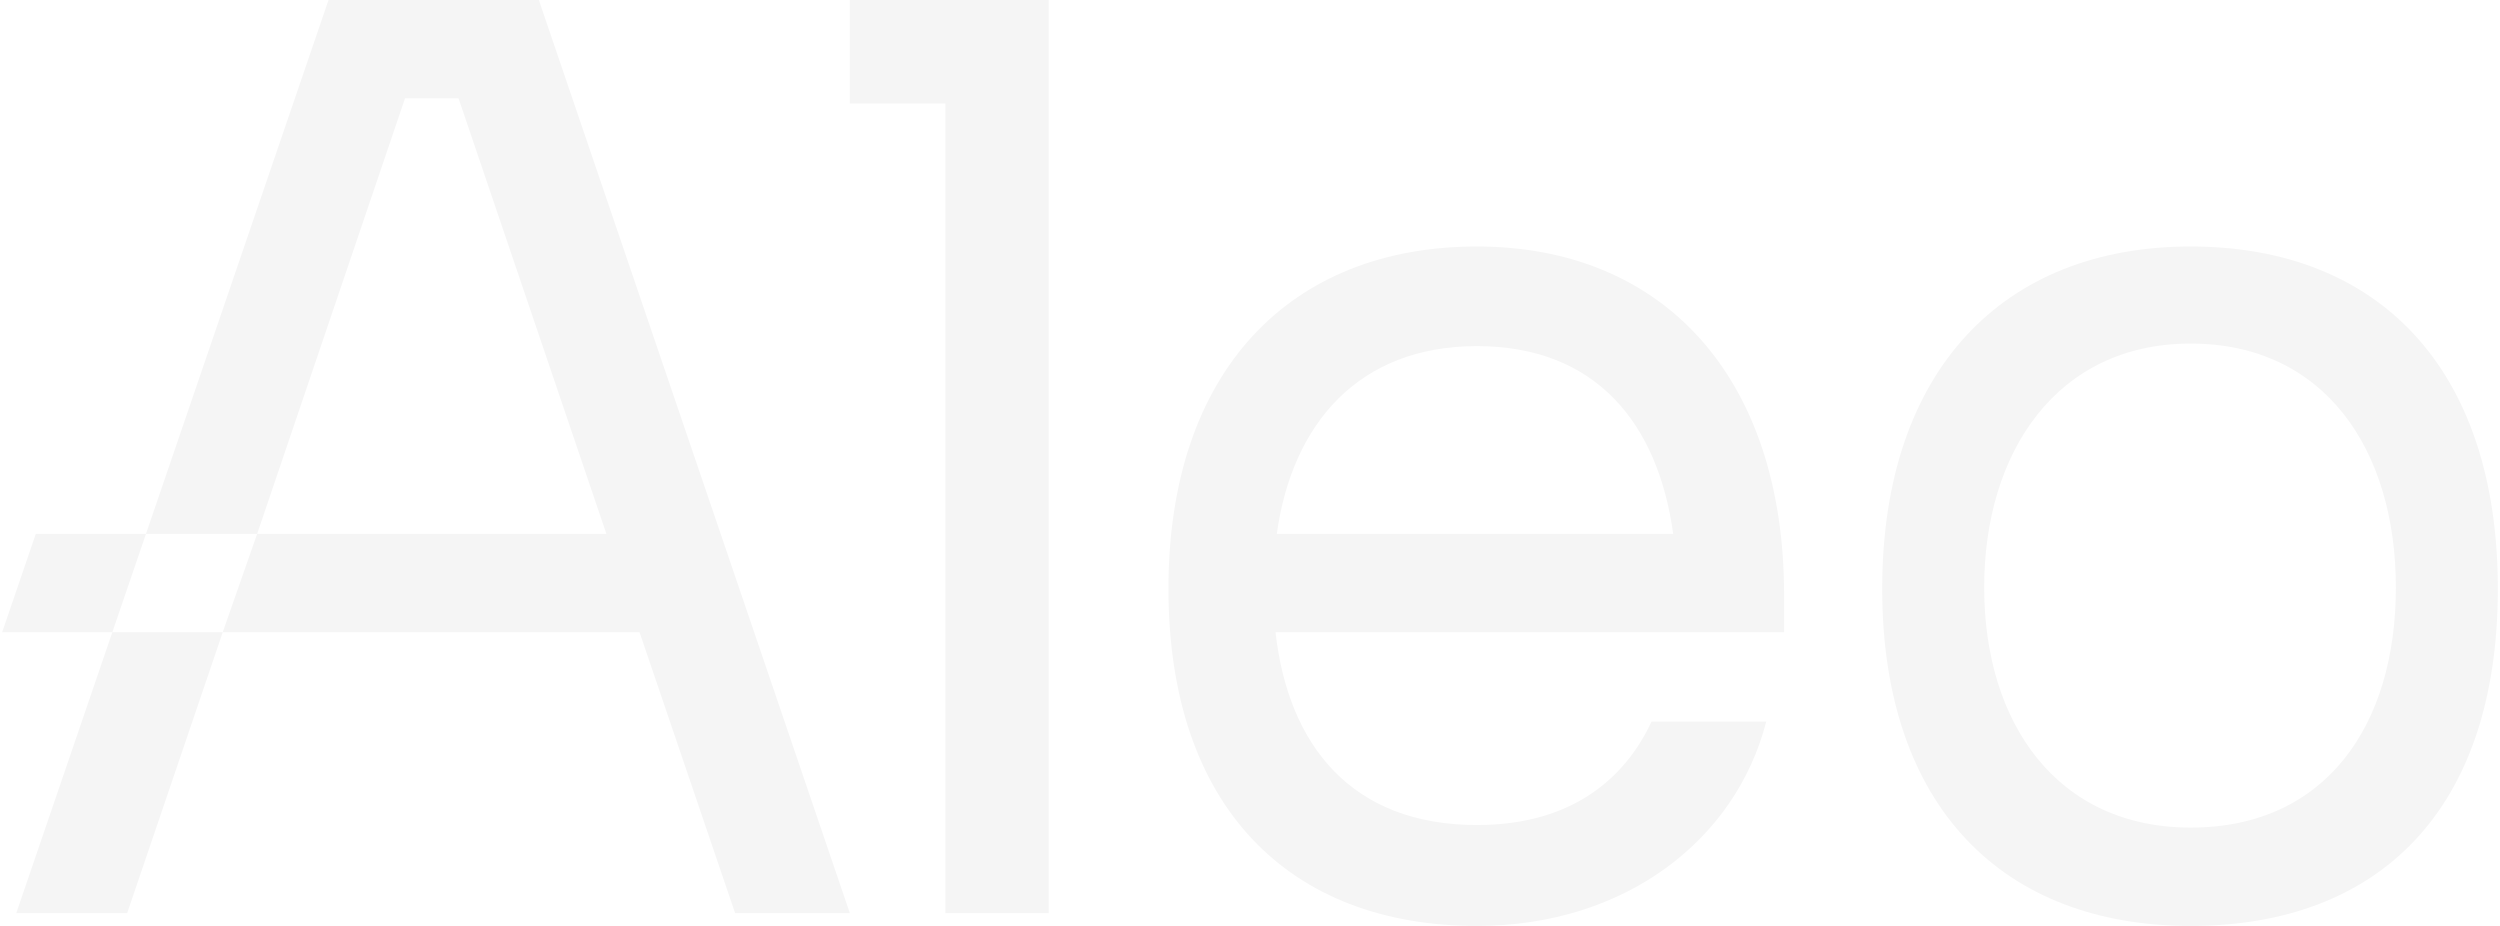
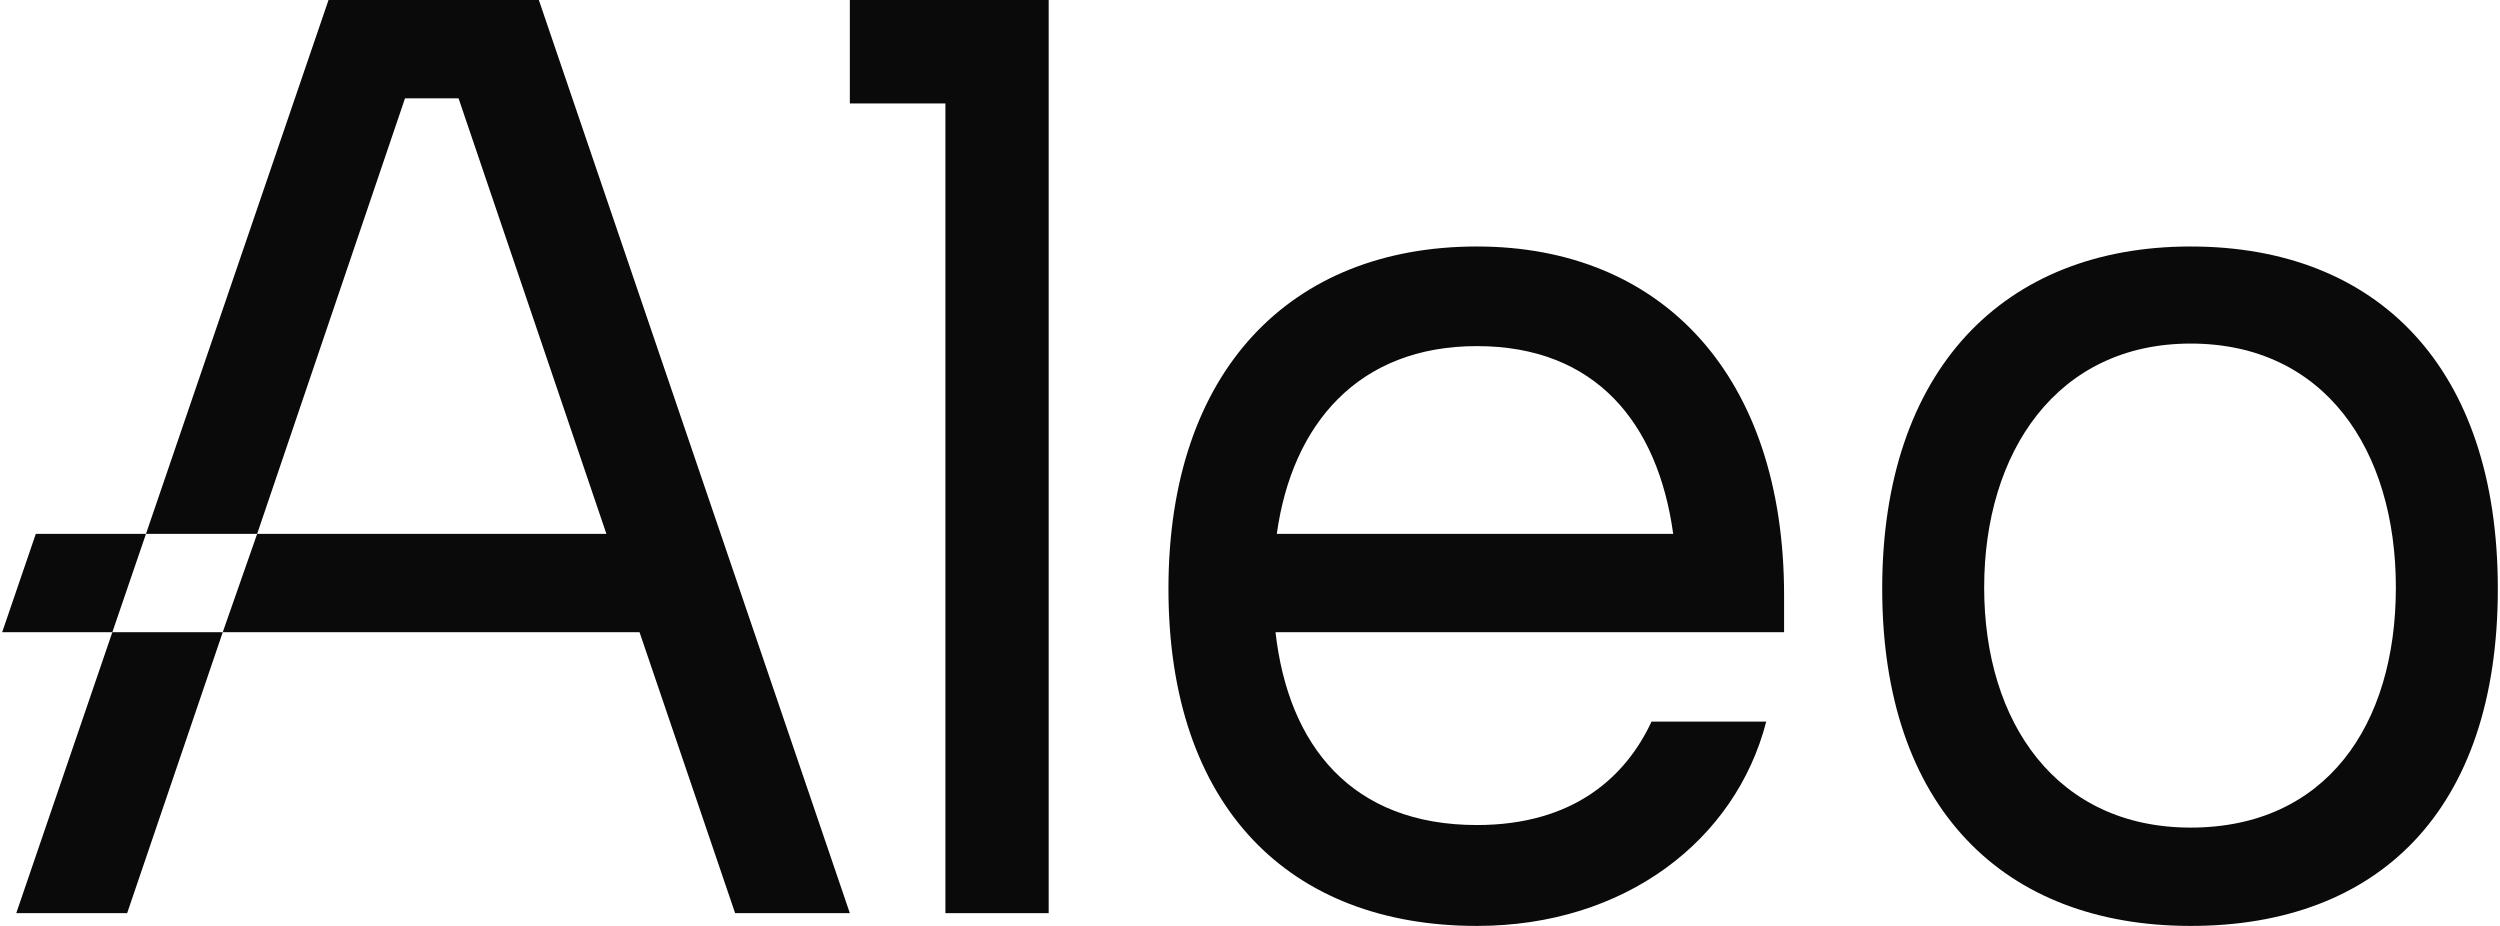
<svg xmlns="http://www.w3.org/2000/svg" viewBox="0 0 216 80" fill="none">
-   <path d="M73.426 0V8.938H81.684V78.896H90.605V0H73.426Z" fill="#F5F5F5" />
-   <path d="M154.145 51.422C154.145 32.552 143.683 21.297 127.604 21.297C111.526 21.297 100.954 32.001 100.954 50.869C100.954 69.737 111.415 80 127.604 80C140.378 80 149.96 72.606 152.603 62.345H142.692C140.488 67.09 135.975 71.283 127.604 71.283C116.812 71.283 111.307 64.442 110.205 54.621H154.145V51.422ZM110.316 46.125C111.636 36.636 117.364 29.904 127.604 29.904C137.845 29.904 143.242 36.525 144.564 46.125H110.316Z" fill="#F5F5F5" />
-   <path d="M189.272 21.297C173.083 21.297 162.622 32.001 162.622 50.869C162.622 69.737 173.083 80 189.272 80C205.461 80 215.812 70.068 215.812 50.869C215.812 31.669 205.351 21.297 189.272 21.297ZM189.272 71.504C177.709 71.504 171.432 62.455 171.432 50.76C171.432 39.065 177.709 29.684 189.272 29.684C200.836 29.684 207.003 38.844 207.003 50.76C207.003 62.676 200.946 71.504 189.272 71.504Z" fill="#F5F5F5" />
-   <path d="M46.556 0H28.385L12.613 46.125H22.218L34.993 8.496H39.619L52.392 46.125H22.218L19.246 54.621H55.256L63.514 78.896H73.426L46.556 0Z" fill="#F5F5F5" />
-   <path d="M1.405 78.896H10.986L19.246 54.621L9.707 54.621L1.405 78.896Z" fill="#F5F5F5" />
-   <path d="M3.094 46.125L0.188 54.621H9.707L12.613 46.125H3.094Z" fill="#F5F5F5" />
+   <path d="M73.426 0V8.938H81.684V78.896H90.605V0H73.426Z" fill="#0A0A0A" />
+   <path d="M154.145 51.422C154.145 32.552 143.683 21.297 127.604 21.297C111.526 21.297 100.954 32.001 100.954 50.869C100.954 69.737 111.415 80 127.604 80C140.378 80 149.96 72.606 152.603 62.345H142.692C140.488 67.09 135.975 71.283 127.604 71.283C116.812 71.283 111.307 64.442 110.205 54.621H154.145V51.422ZM110.316 46.125C111.636 36.636 117.364 29.904 127.604 29.904C137.845 29.904 143.242 36.525 144.564 46.125H110.316Z" fill="#0A0A0A" />
+   <path d="M189.272 21.297C173.083 21.297 162.622 32.001 162.622 50.869C162.622 69.737 173.083 80 189.272 80C205.461 80 215.812 70.068 215.812 50.869C215.812 31.669 205.351 21.297 189.272 21.297ZM189.272 71.504C177.709 71.504 171.432 62.455 171.432 50.76C171.432 39.065 177.709 29.684 189.272 29.684C200.836 29.684 207.003 38.844 207.003 50.76C207.003 62.676 200.946 71.504 189.272 71.504Z" fill="#0A0A0A" />
+   <path d="M46.556 0H28.385L12.613 46.125H22.218L34.993 8.496H39.619L52.392 46.125H22.218L19.246 54.621H55.256L63.514 78.896H73.426L46.556 0Z" fill="#0A0A0A" />
+   <path d="M1.405 78.896H10.986L19.246 54.621L9.707 54.621L1.405 78.896Z" fill="#0A0A0A" />
+   <path d="M3.094 46.125L0.188 54.621H9.707L12.613 46.125H3.094Z" fill="#0A0A0A" />
</svg>
